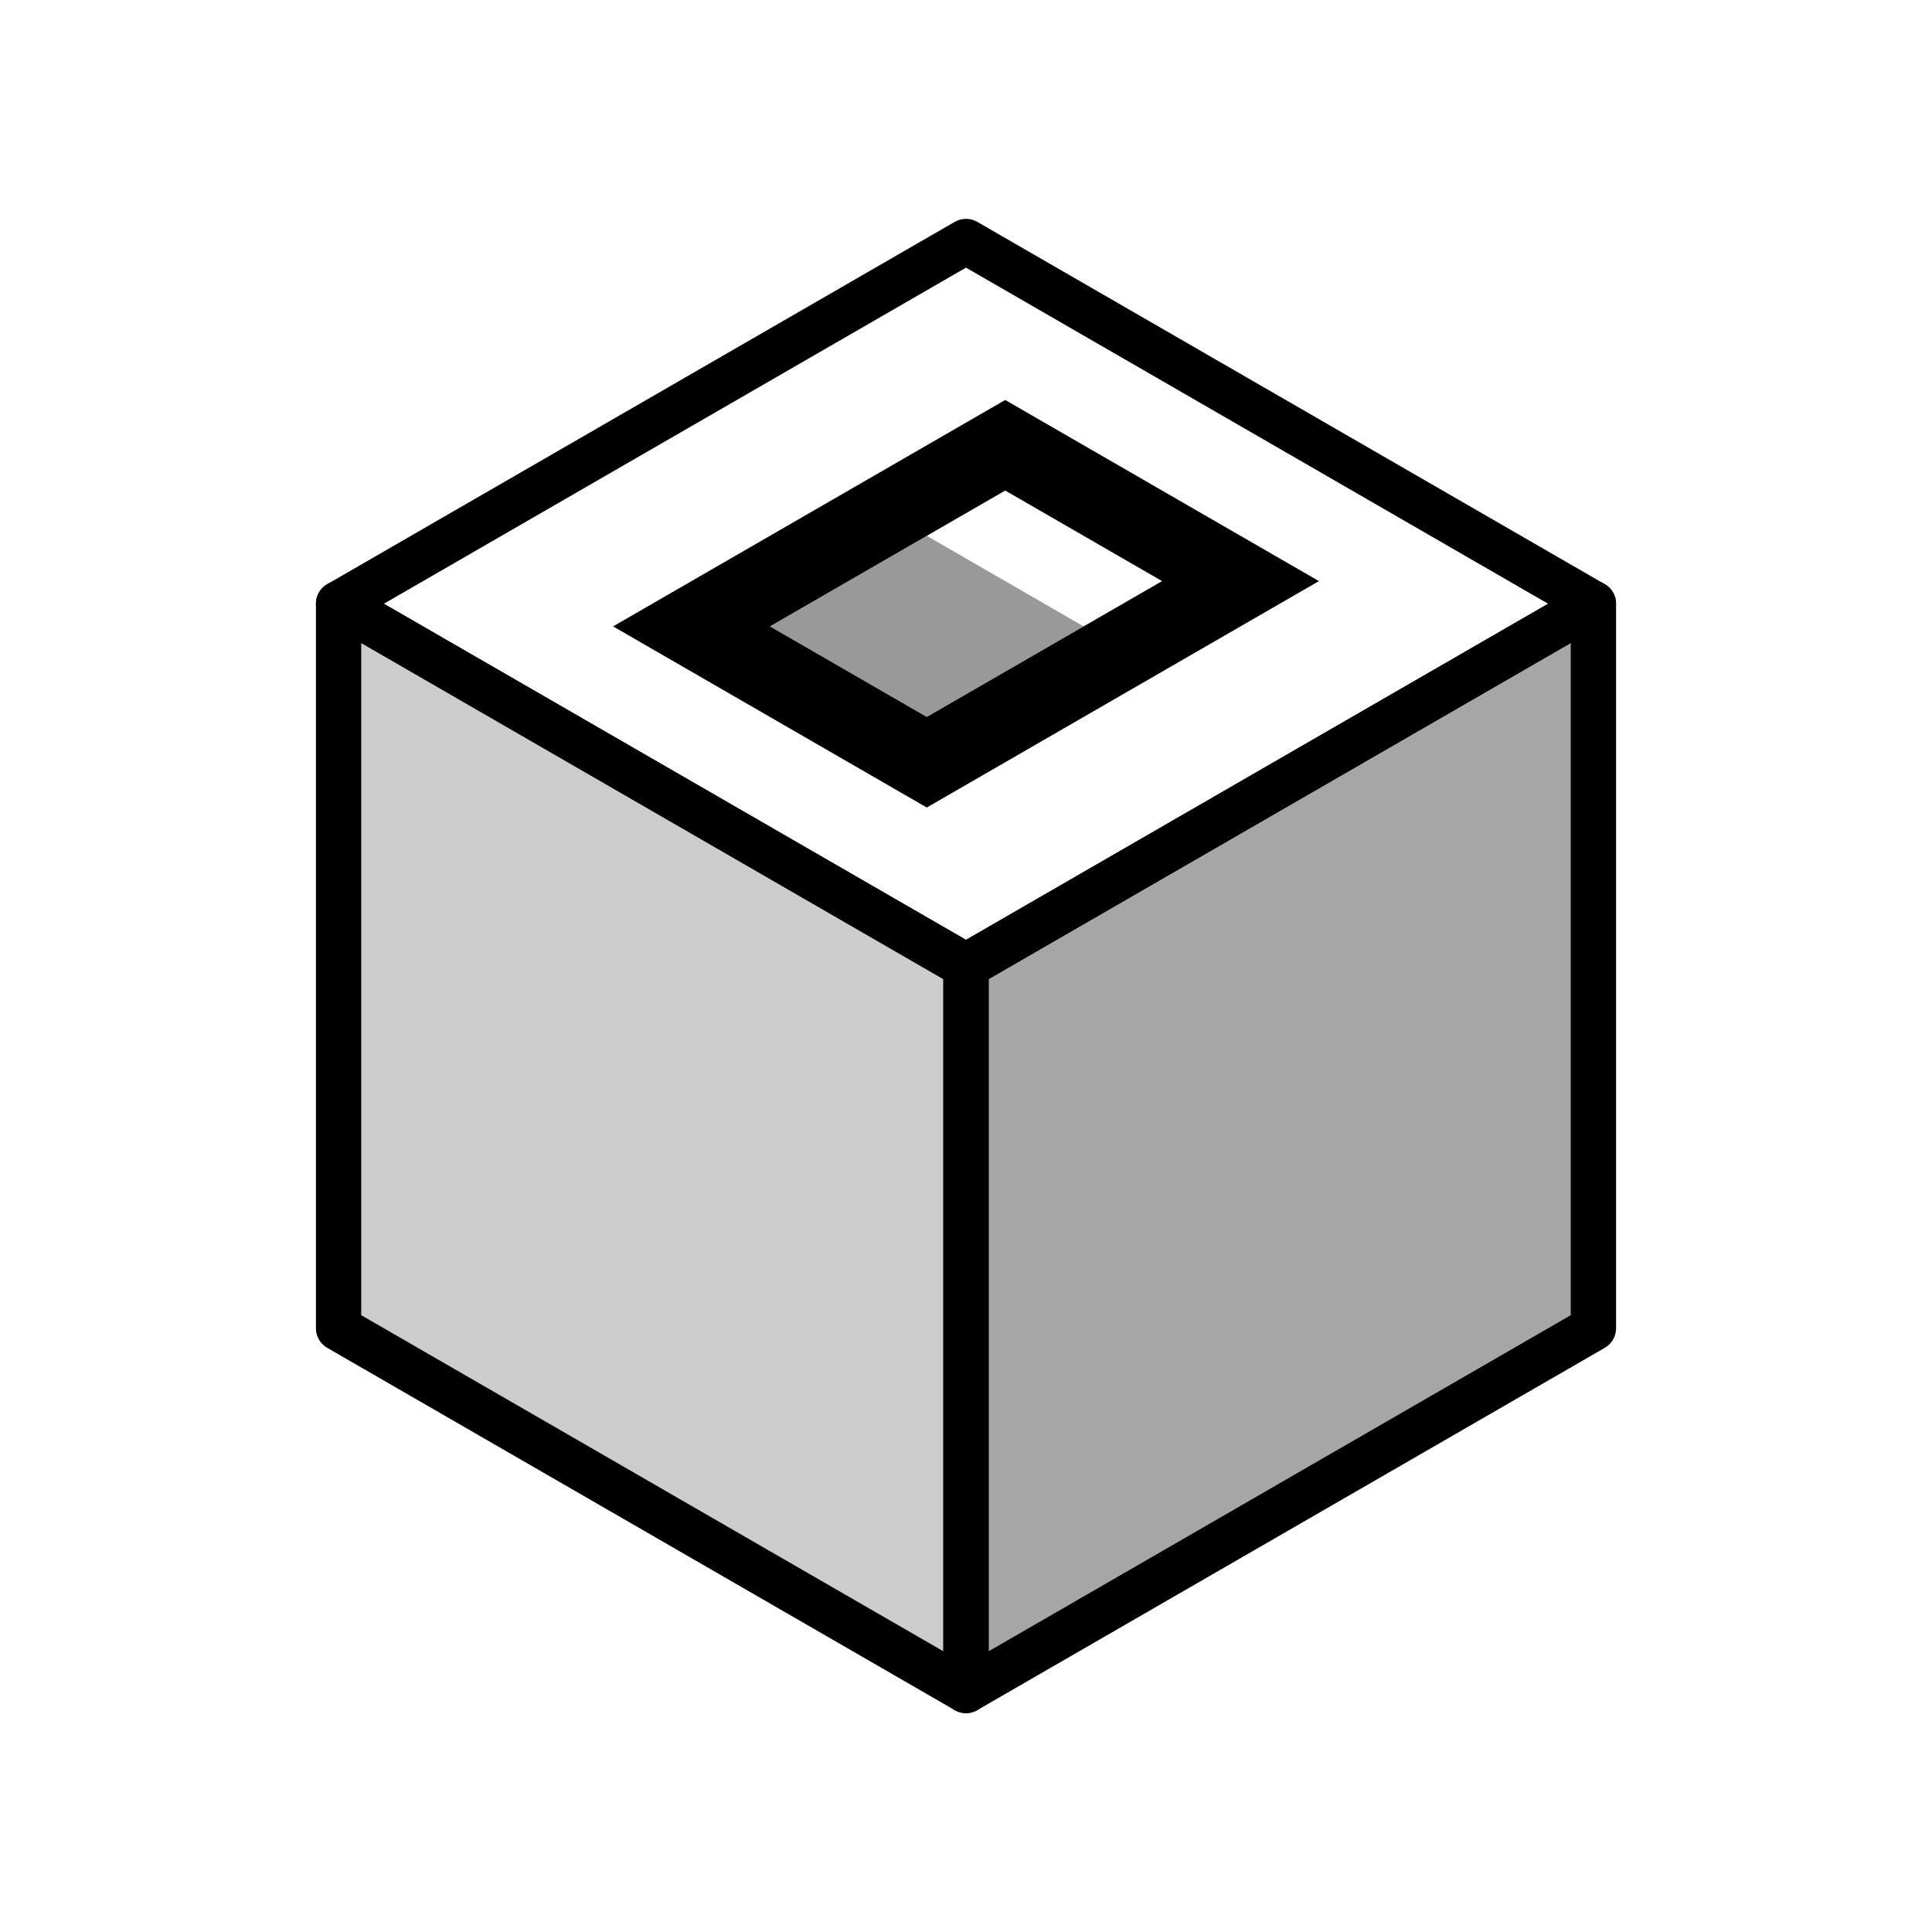
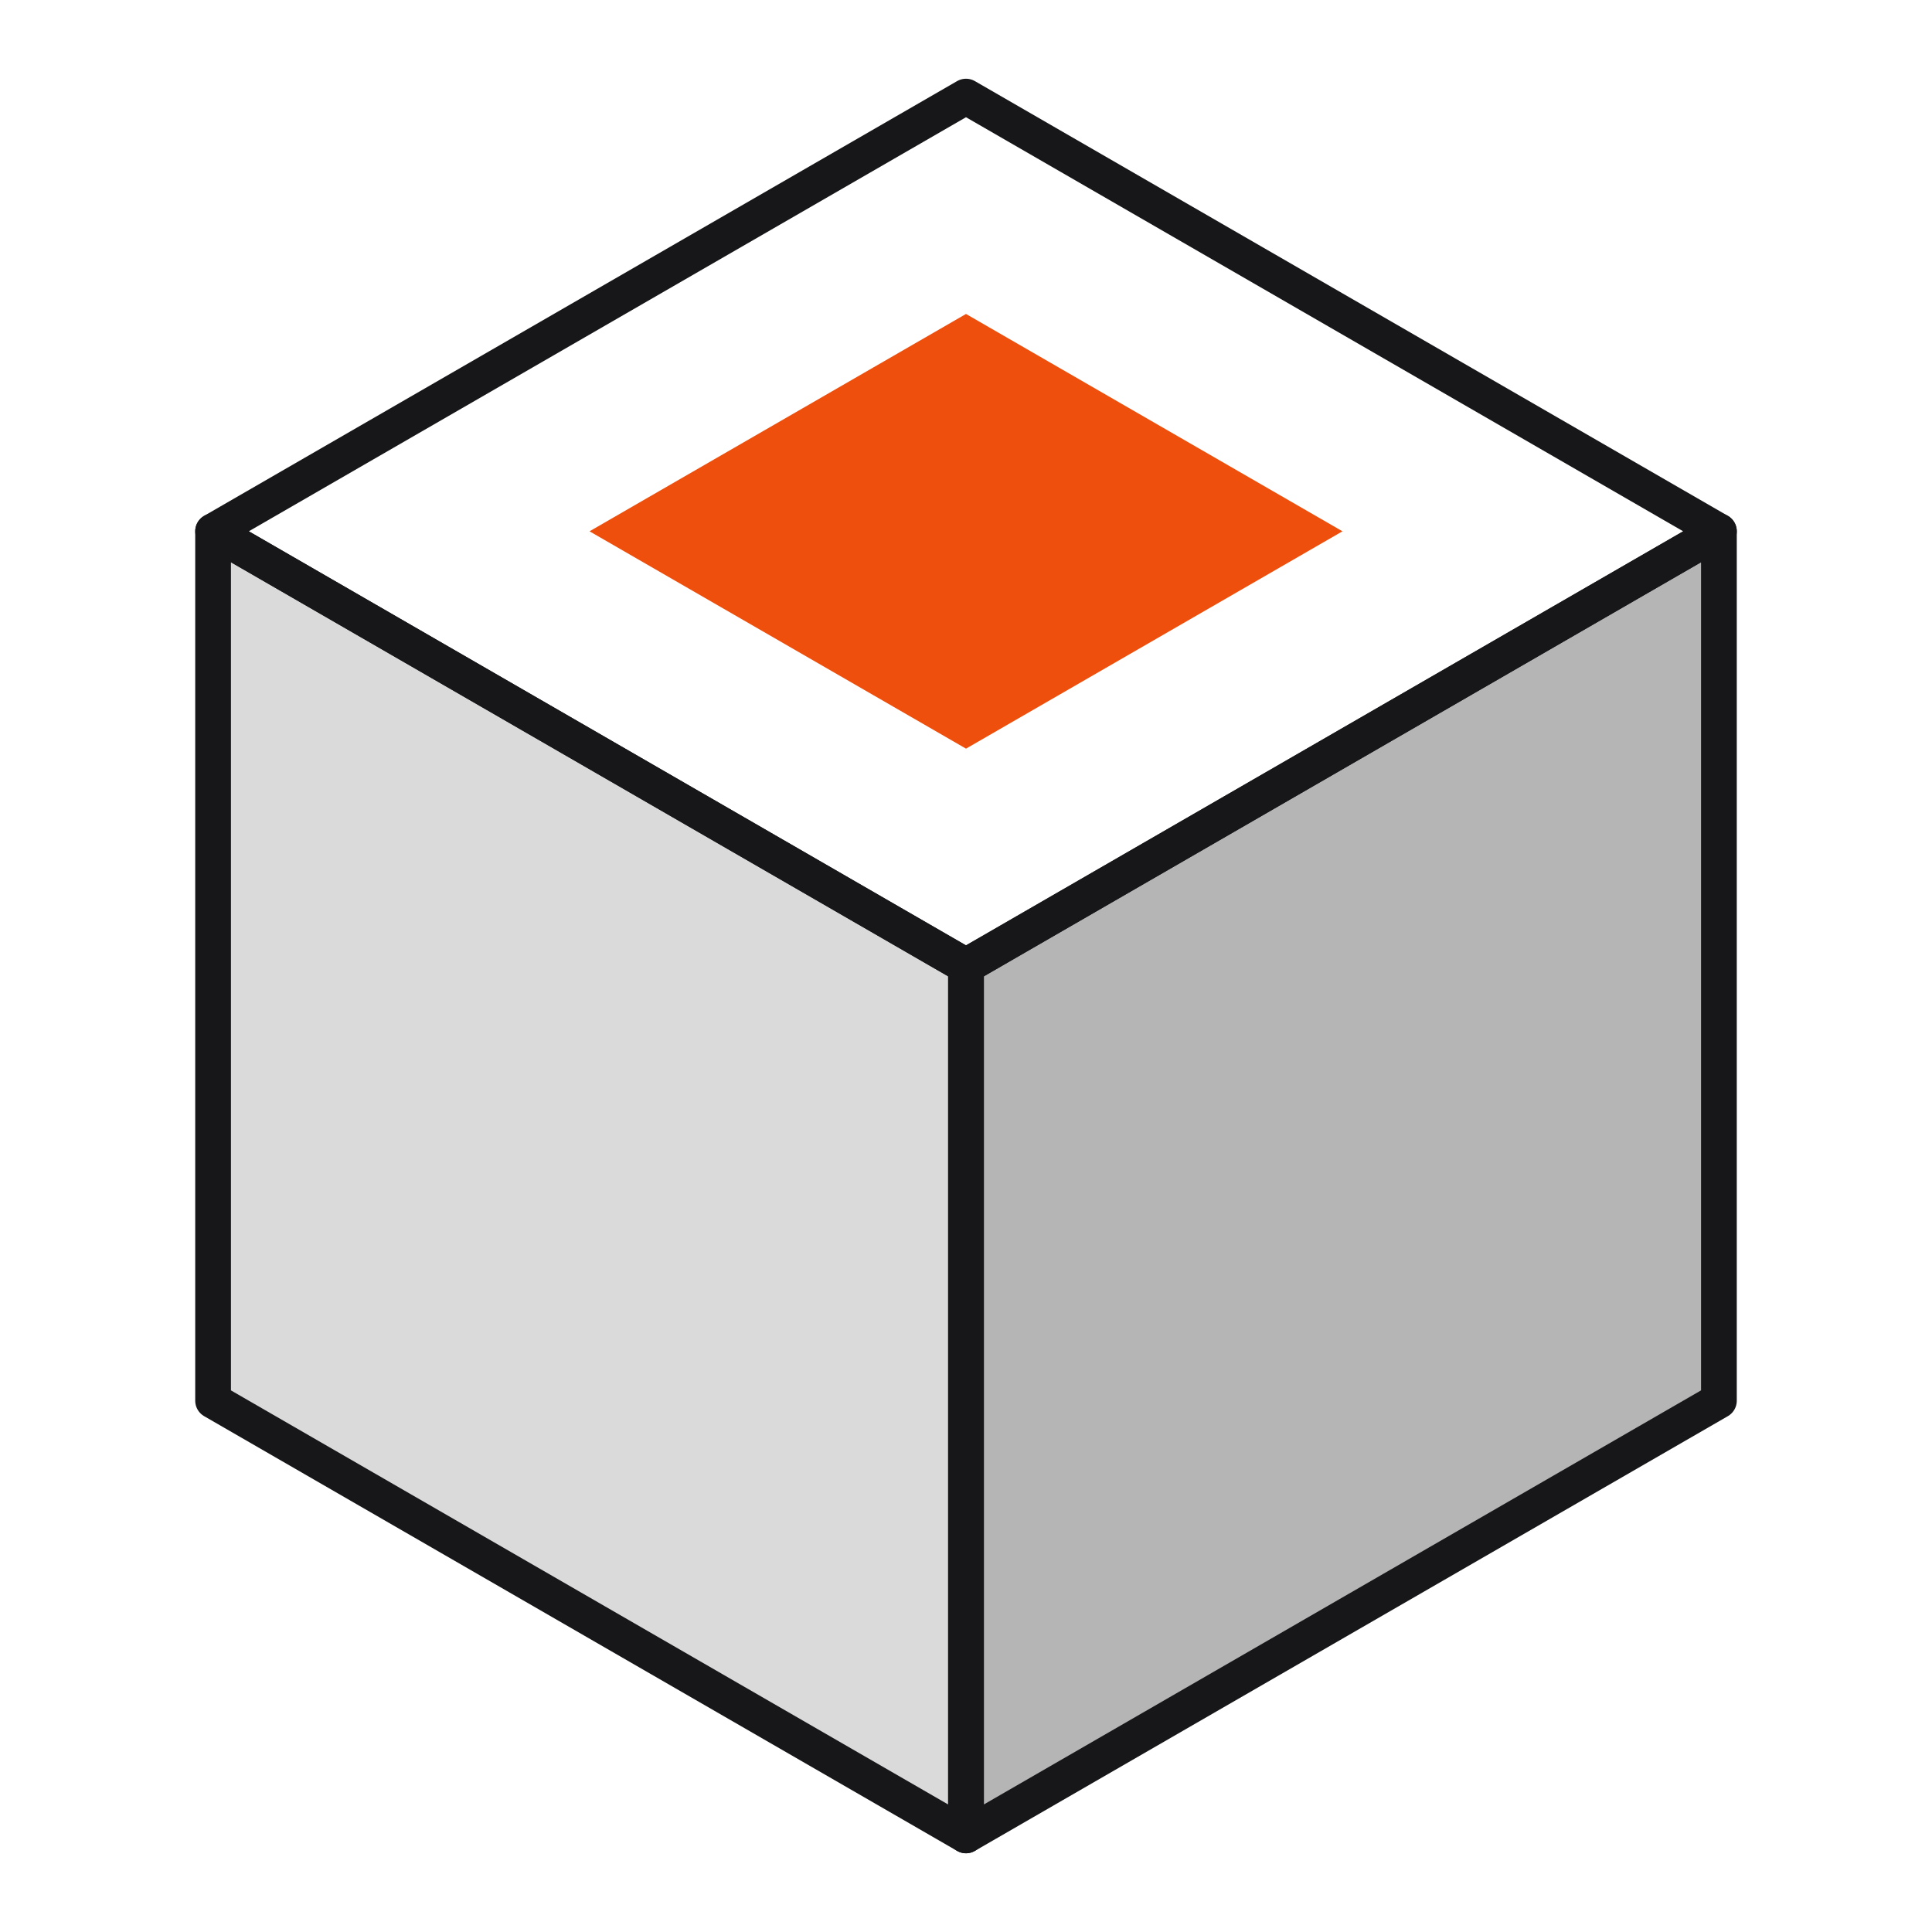
<svg xmlns="http://www.w3.org/2000/svg" width="512" height="512" viewBox="0 0 512 512">
-   <g transform="translate(256, 256) scale(4)">
-     <path d="M0 0 L-41.568 -24 L-41.568 24 L0 48 Z" fill="black" fill-opacity="0.2" stroke="black" stroke-width="3" stroke-linejoin="round" />
-     <path d="M0 0 L41.568 -24 L41.568 24 L0 48 Z" fill="black" fill-opacity="0.35" stroke="black" stroke-width="3" stroke-linejoin="round" />
-     <path d="M0 -48 L-41.568 -24 L0 0 L41.568 -24 Z" fill="none" stroke="black" stroke-width="3" stroke-linejoin="round" />
-     <g transform="matrix(0.866, 0.5, -0.866, 0.5, 0, -24) scale(0.75)">
-       <path fill-rule="evenodd" clip-rule="evenodd" d="M-16 -20 L16 -20 L16 20 L-16 20 Z M-8 -12 L-8 12 L8 12 L8 -12 Z" fill="black" />
-       <path d="M-8 -4 L8 -4 L8 12 L-8 12 Z" fill="black" fill-opacity="0.4" />
-     </g>
-   </g>
+   <path d="M256 256 L56.47 140.8 L56.47 371.2 L256 486.4 Z" fill="#17171a" fill-opacity="0.16" stroke="#17171a" stroke-width="9.47" stroke-linejoin="round" />
+   <path d="M256 256 L455.53 140.8 L455.53 371.2 L256 486.4 Z" fill="#17171a" fill-opacity="0.32" stroke="#17171a" stroke-width="9.47" stroke-linejoin="round" />
+   <path d="M256 25.6 L56.47 140.8 L256 256 L455.53 140.8 Z" fill="none" stroke="#17171a" stroke-width="9.47" stroke-linejoin="round" />
+   <path d="M256 83.2 L156.23 140.8 L256 198.4 L355.77 140.8 Z" fill="#ee4f0c" />
</svg>
